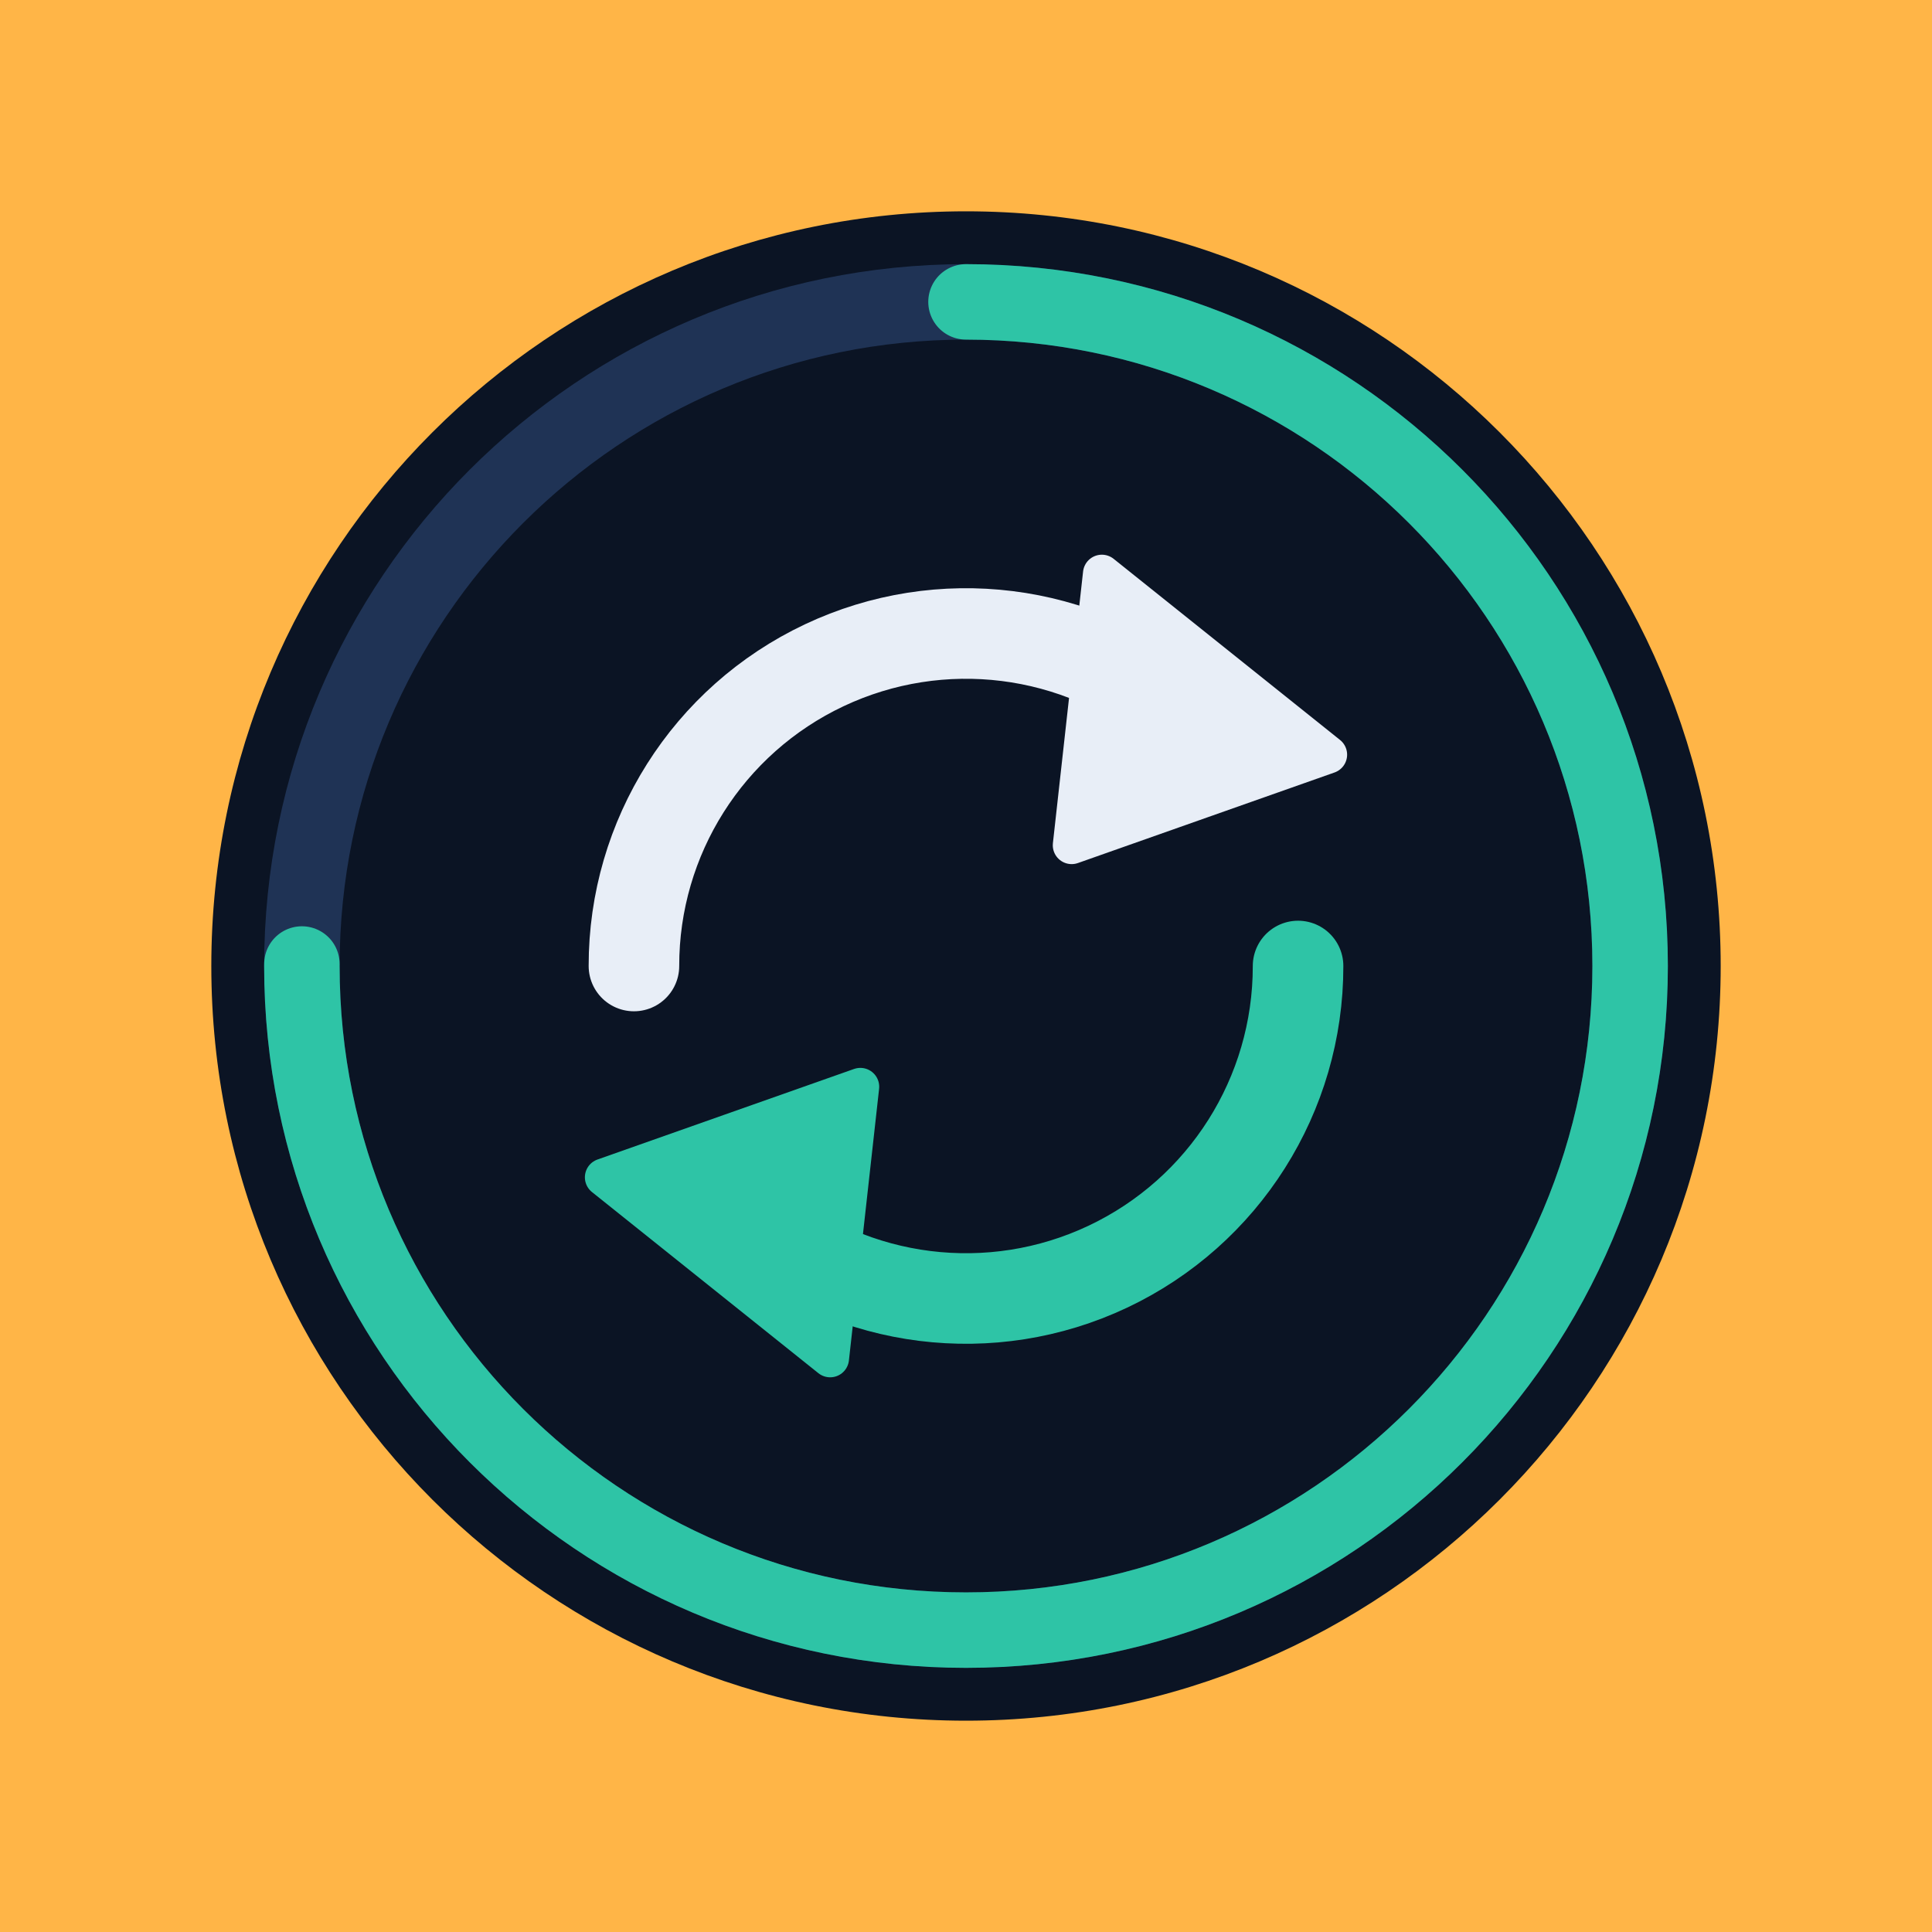
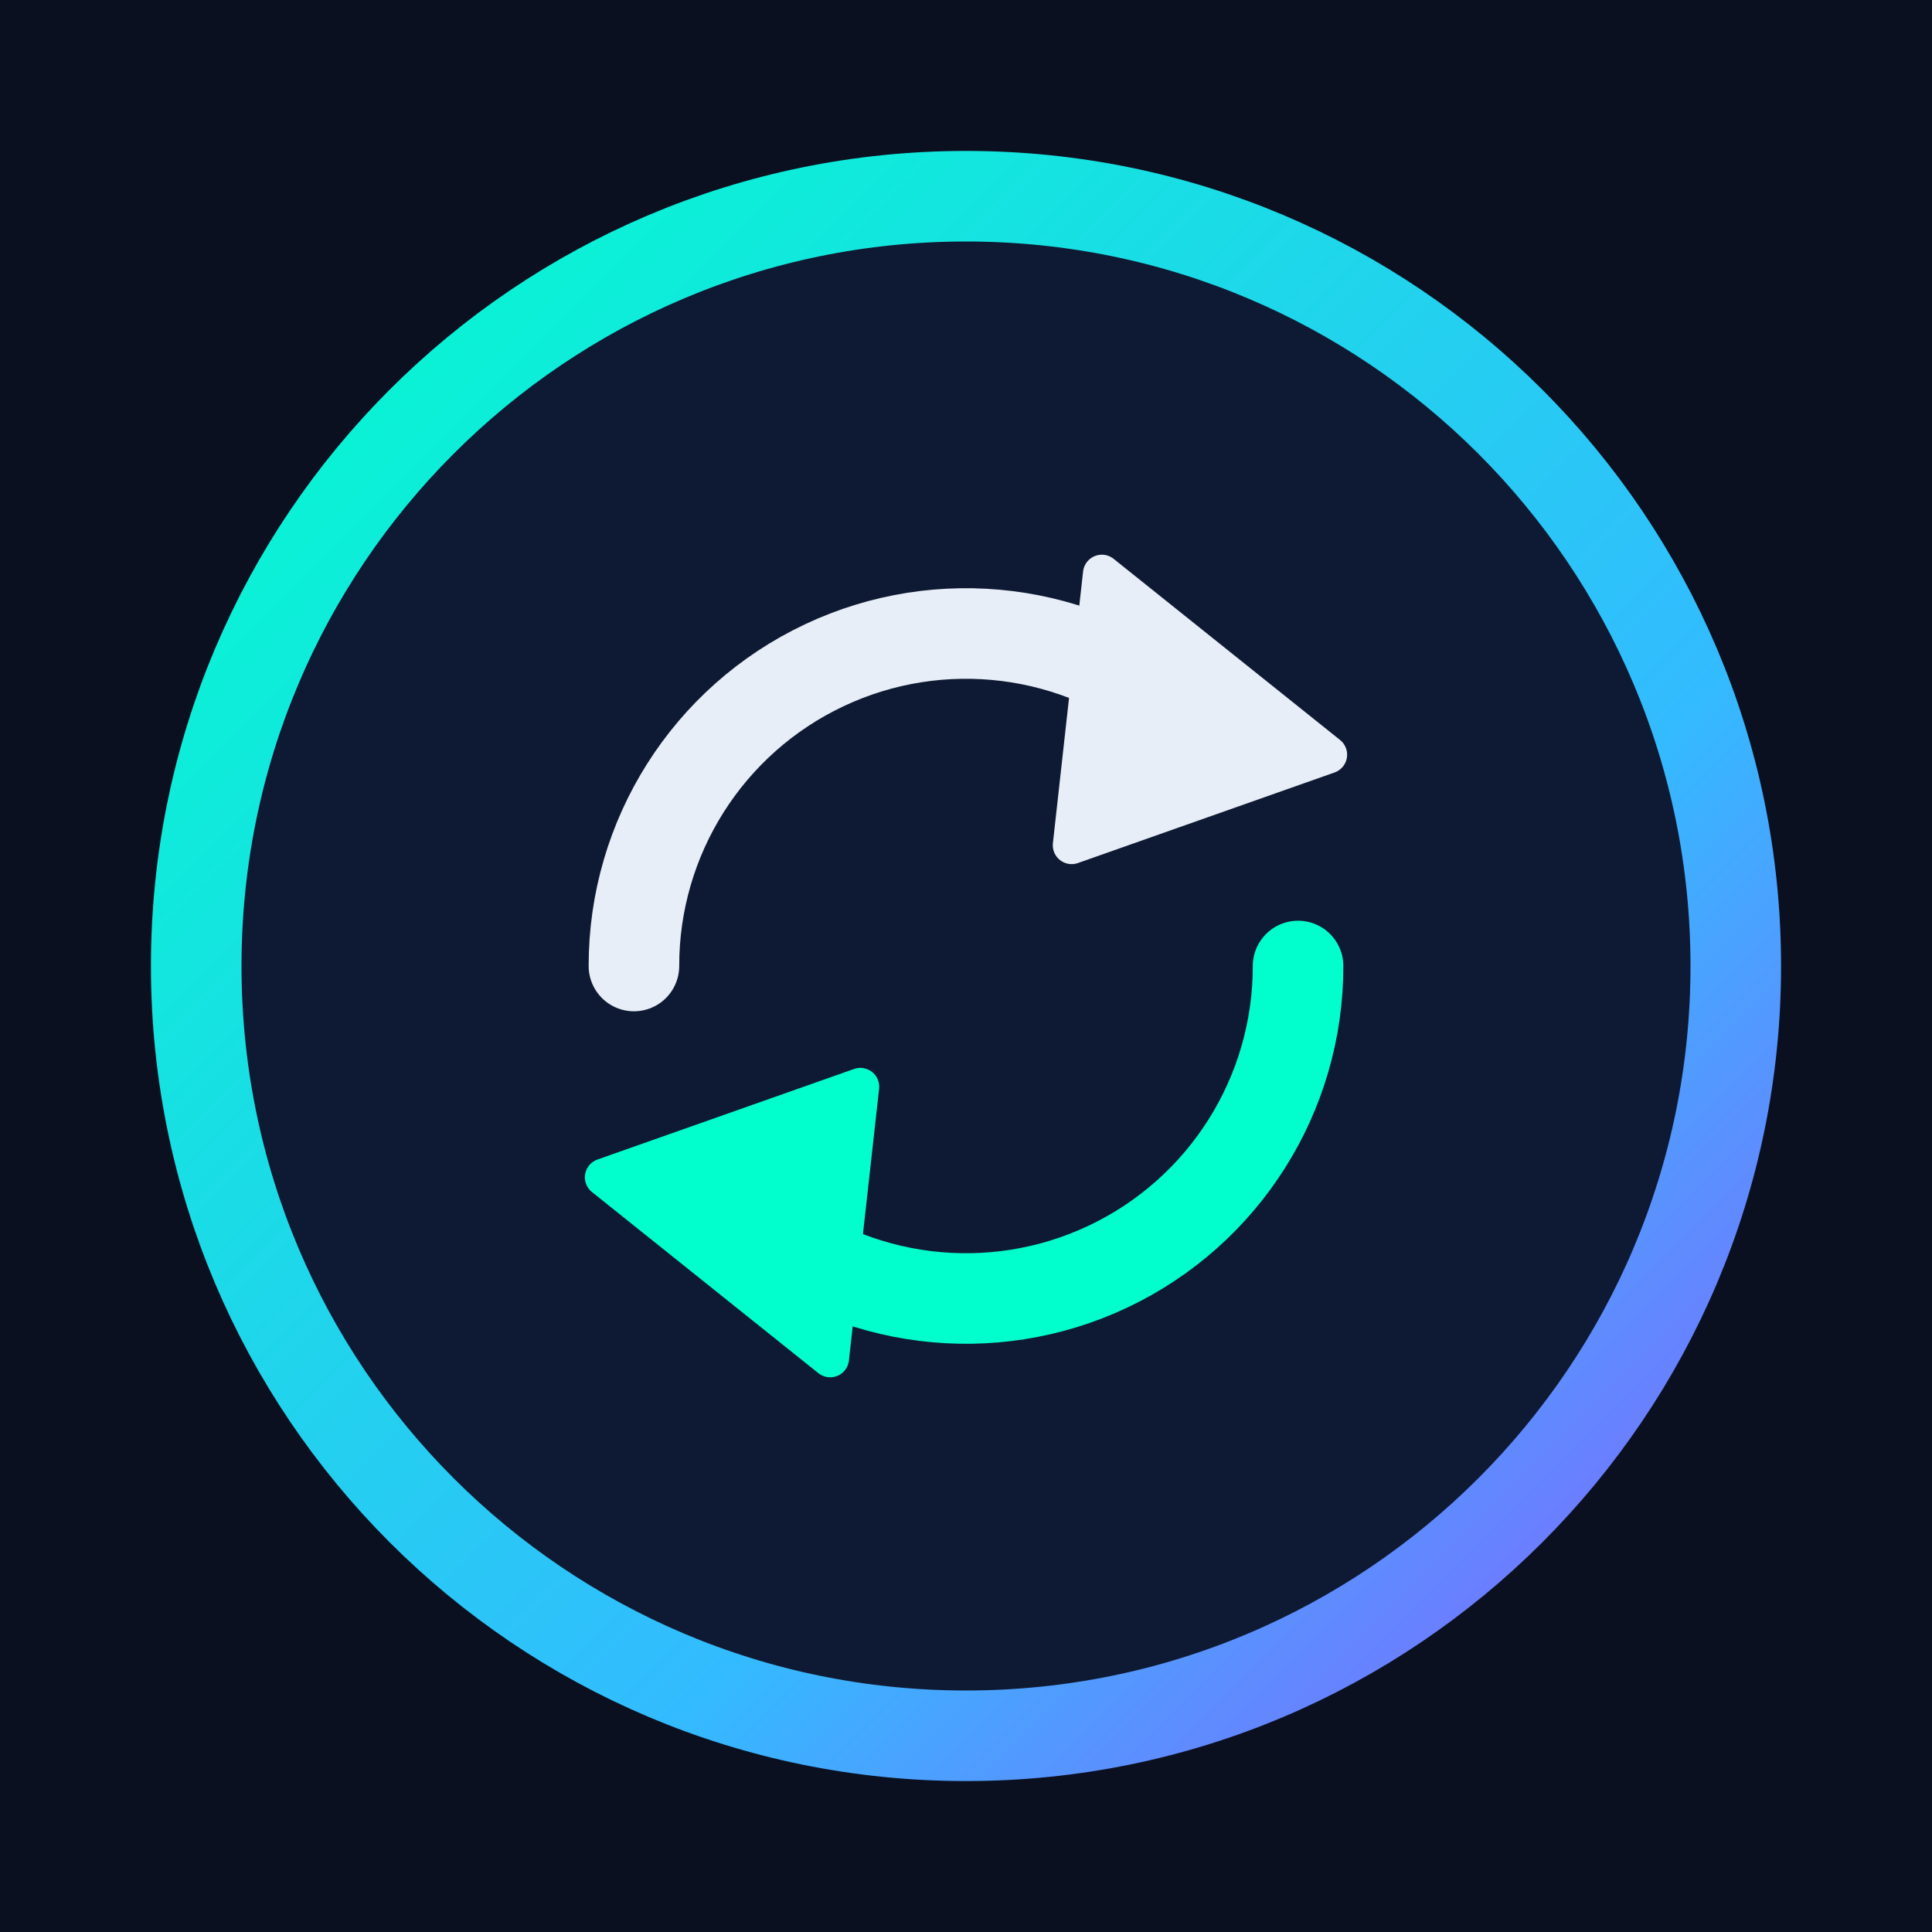
<svg xmlns="http://www.w3.org/2000/svg" width="256" height="256" viewBox="0 0 256 256">
-   <rect width="256" height="256" fill="#FFB547" />
-   <circle cx="128" cy="128" r="100" fill="#0B1424" />
-   <circle cx="128" cy="128" r="88" fill="none" stroke="#1F3355" stroke-width="10" />
-   <circle cx="128" cy="128" r="88" fill="none" stroke="#2EC4A6" stroke-width="10" stroke-linecap="round" stroke-dasharray="415 553" transform="rotate(-90 128 128)" />
+   <defs>
+     <linearGradient id="fi-ring" x1="0" y1="0" x2="1" y2="1">
+       <stop offset="0" stop-color="#00FFCC" />
+       <stop offset="0.65" stop-color="#33BBFF" />
+       <stop offset="1" stop-color="#8A5CFF" />
+     </linearGradient>
+   </defs>
+   <rect width="256" height="256" fill="#0A1020" />
+   <circle cx="128" cy="128" r="102" fill="#0E1A33" stroke="url(#fi-ring)" stroke-width="12" />
  <path d="M84 128 A44 44 0 0 1 156 94" fill="none" stroke="#E8EEF7" stroke-width="12" stroke-linecap="round" />
  <path d="M146 76 L176 100 L142 112 Z" fill="#E8EEF7" stroke="#E8EEF7" stroke-width="5" stroke-linejoin="round" />
-   <path d="M172 128 A44 44 0 0 1 100 162" fill="none" stroke="#2EC4A6" stroke-width="12" stroke-linecap="round" />
-   <path d="M110 180 L80 156 L114 144 Z" fill="#2EC4A6" stroke="#2EC4A6" stroke-width="5" stroke-linejoin="round" />
+   <path d="M172 128 A44 44 0 0 1 100 162" fill="none" stroke="#00FFCC" stroke-width="12" stroke-linecap="round" />
+   <path d="M110 180 L80 156 L114 144 Z" fill="#00FFCC" stroke="#00FFCC" stroke-width="5" stroke-linejoin="round" />
</svg>
